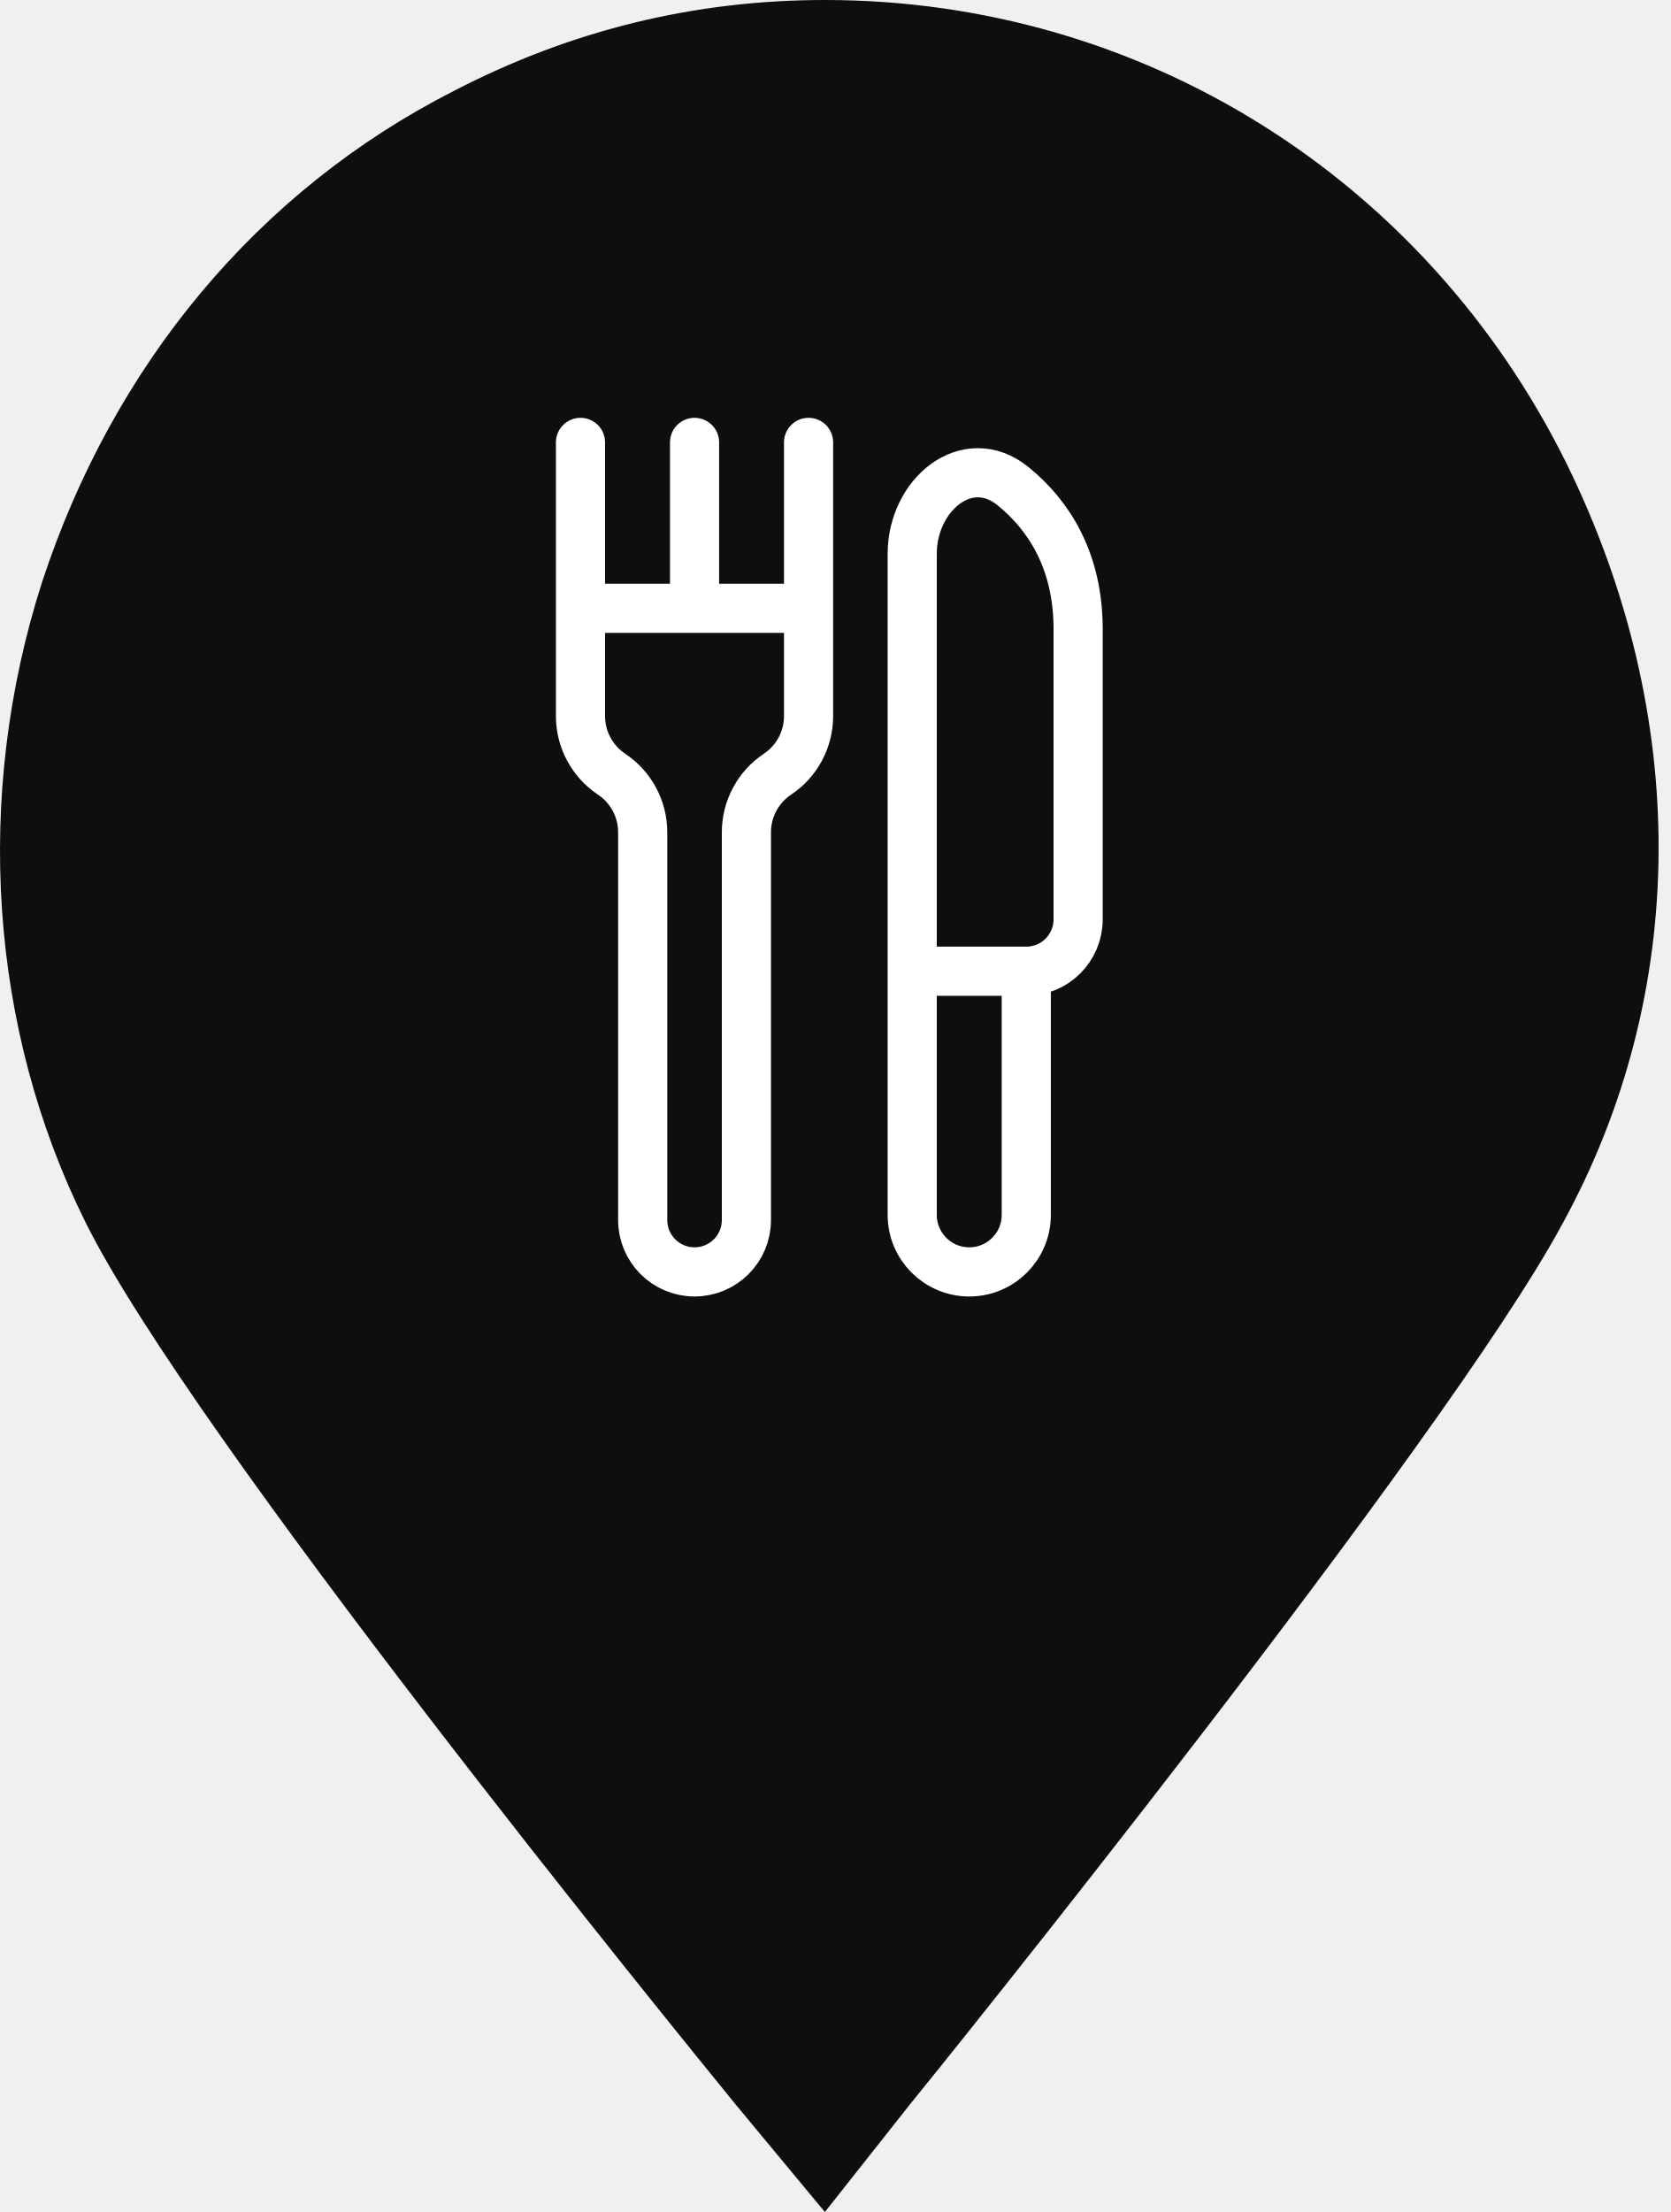
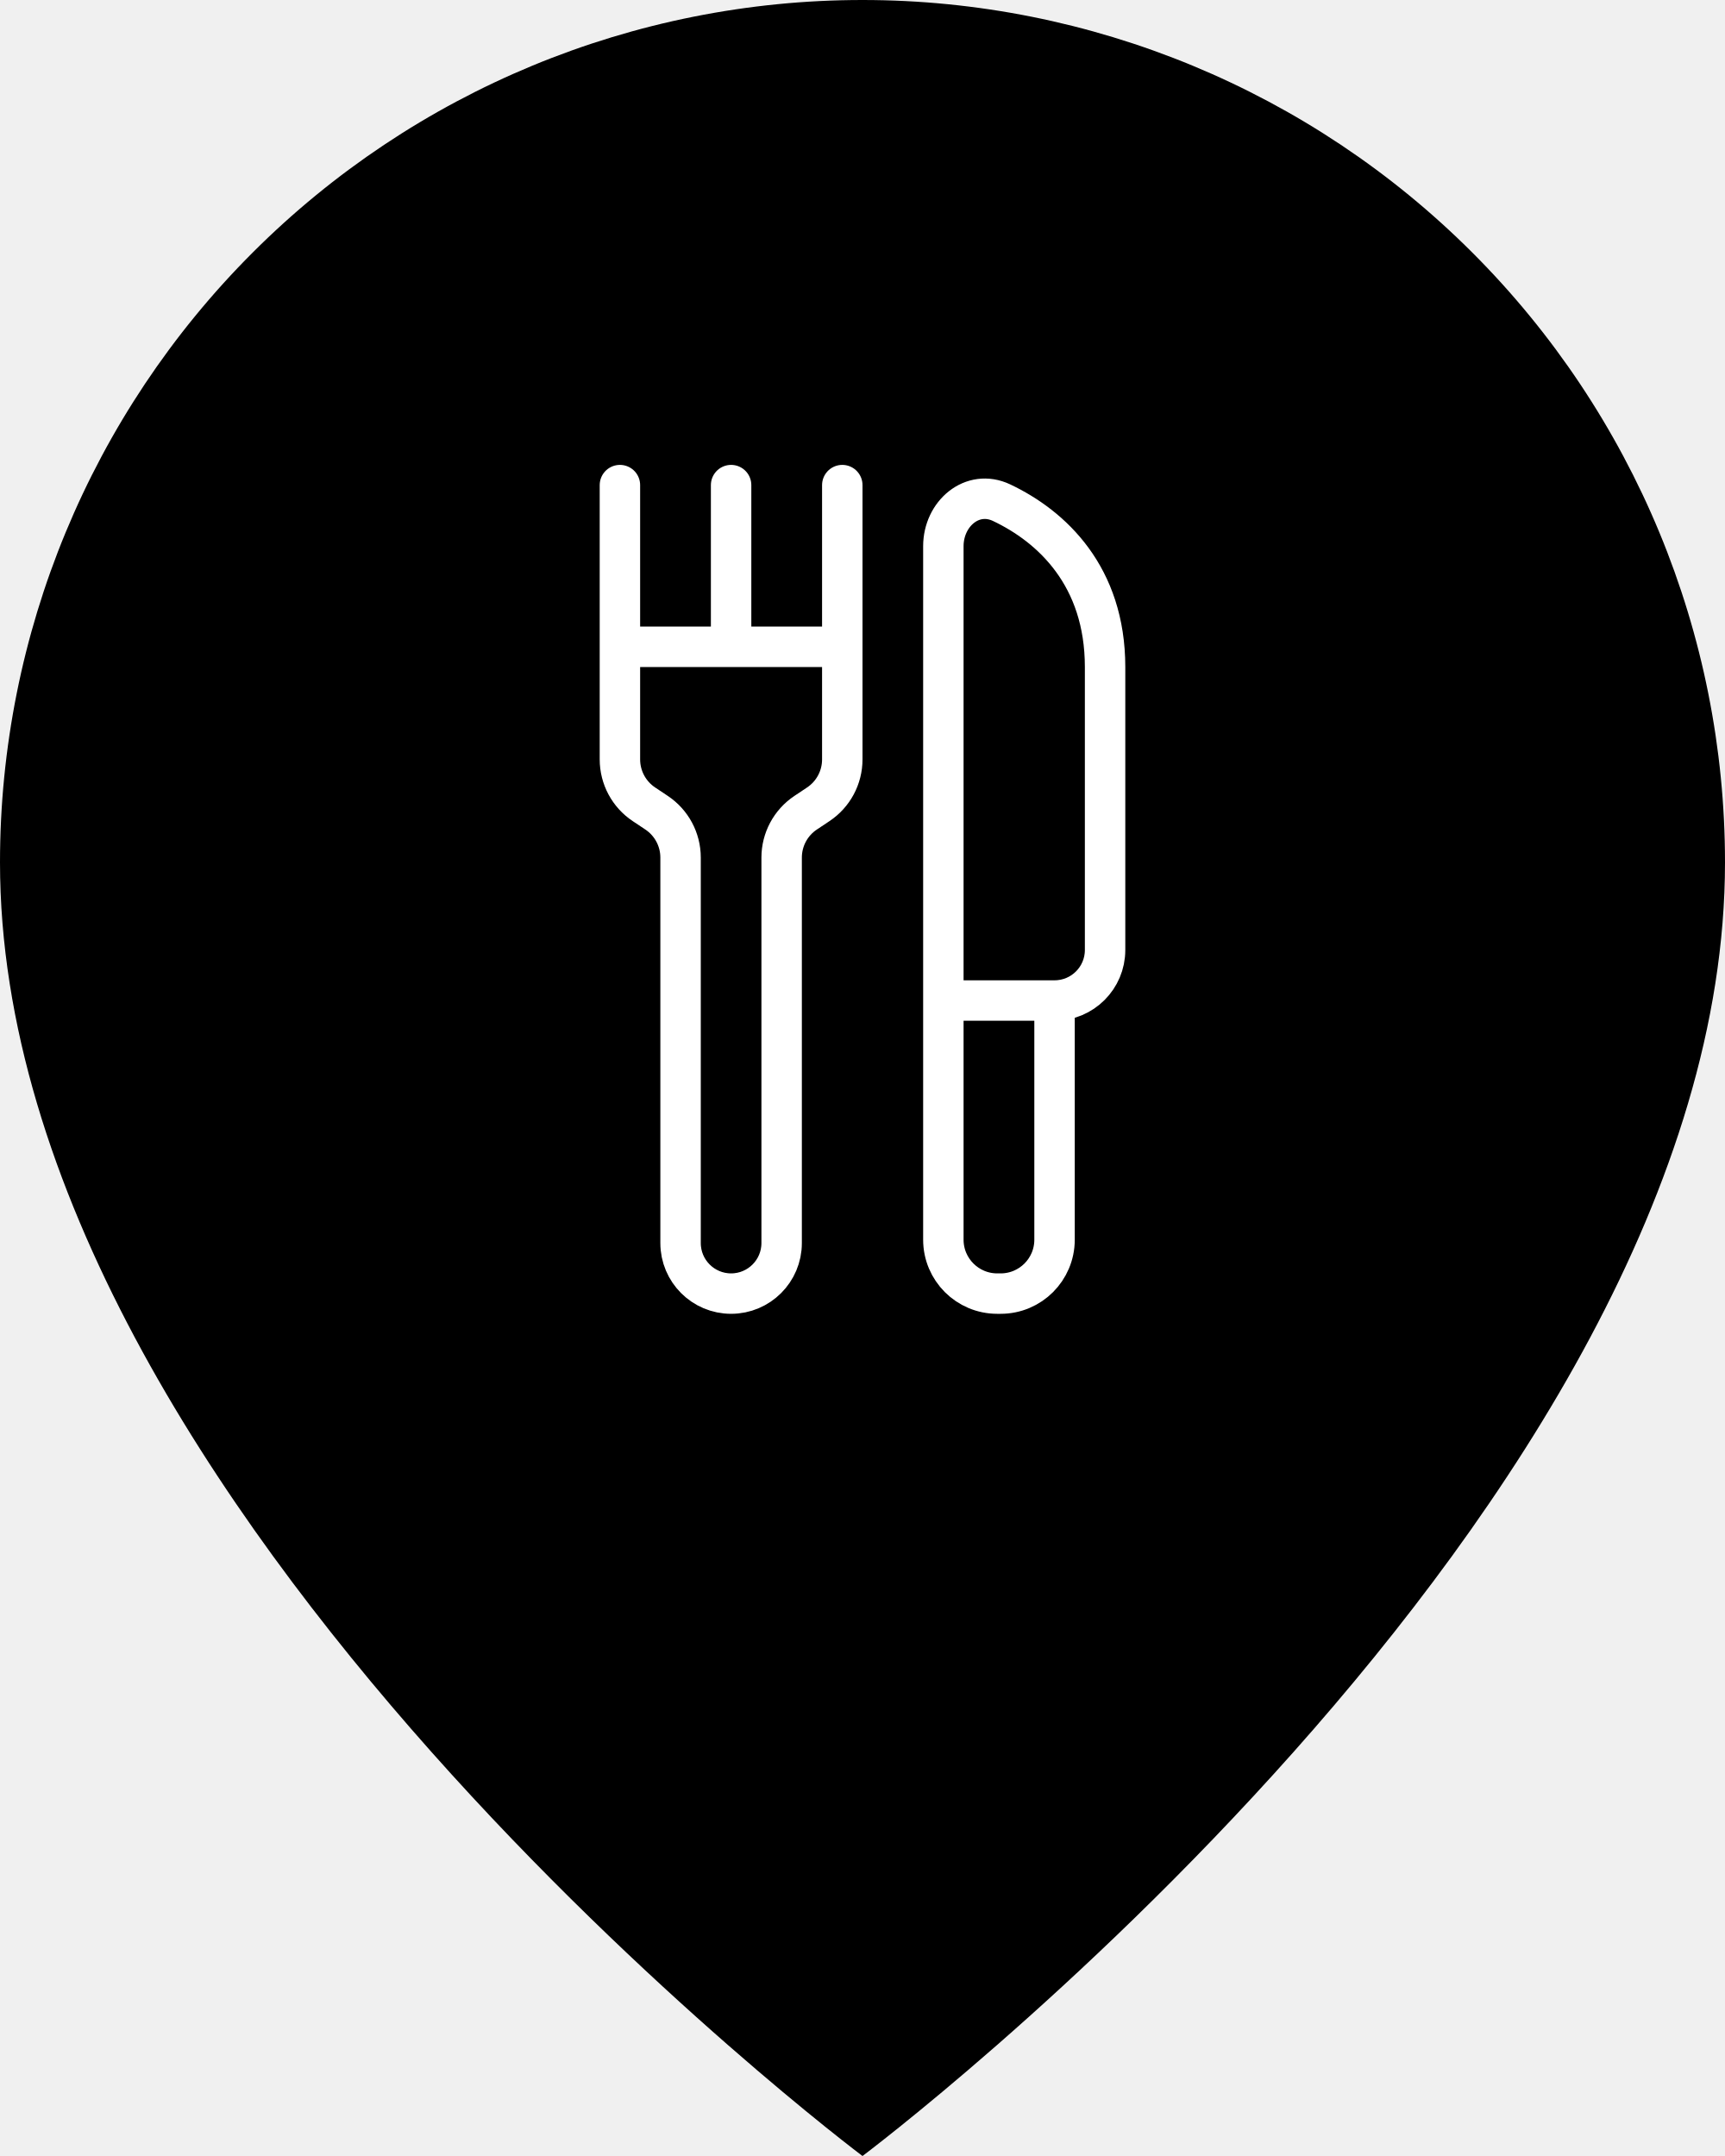
- <svg xmlns="http://www.w3.org/2000/svg" width="34" height="45" viewBox="0 0 34 45" fill="none">
-   <path fill-rule="evenodd" clip-rule="evenodd" d="M16.785 0C23.212 0 28.988 3.6 31.875 9.426C34.39 14.542 34.39 20.179 31.782 24.916C29.407 29.321 18.974 42.253 18.508 42.821L16.785 45L15.015 42.868L14.962 42.804C13.618 41.152 3.899 29.212 1.741 24.868C-0.215 20.937 -0.541 16.2 0.856 11.842C2.3 7.437 5.234 3.884 9.24 1.847C11.615 0.616 14.13 0 16.785 0Z" fill="#0E0E0E" />
-   <path d="M20.883 19.758V19.758C21.465 19.758 21.938 19.286 21.938 18.704C21.938 17.213 21.938 14.895 21.938 12.797C21.938 11.411 21.345 10.484 20.615 9.892C19.682 9.133 18.562 10.063 18.562 11.266V19.758M20.883 19.758V24.715C20.883 25.356 20.363 25.875 19.723 25.875V25.875C19.082 25.875 18.562 25.356 18.562 24.715V19.758M20.883 19.758H18.562M11.812 9V12.375M11.812 12.375V14.568C11.812 15.043 12.05 15.486 12.445 15.75V15.75C12.841 16.014 13.078 16.457 13.078 16.932V24.82C13.078 25.403 13.55 25.875 14.133 25.875V25.875C14.715 25.875 15.188 25.403 15.188 24.82V16.932C15.188 16.457 15.425 16.014 15.82 15.75V15.75C16.216 15.486 16.453 15.043 16.453 14.568V12.375M11.812 12.375H14.133M14.133 12.375V9M14.133 12.375H16.453M16.453 12.375V9.422V9" stroke="white" stroke-linecap="round" />
+ <svg xmlns="http://www.w3.org/2000/svg" width="64" height="80" viewBox="0 0 64 80" fill="none">
+   <path d="M64 32C64 56 32 80 32 80C32 80 0 56 0 32C0 23.513 3.371 15.374 9.373 9.373C15.374 3.371 23.513 0 32 0C40.487 0 48.626 3.371 54.627 9.373C60.629 15.374 64 23.513 64 32Z" fill="black" />
+   <path d="M39.125 37.125V37.125C40.16 37.125 41 36.286 41 35.251C41 32.601 41 28.479 41 24.75C41 21.379 39.027 19.537 37.16 18.652C36.072 18.137 35 19.063 35 20.266V37.125M39.125 37.125V46C39.125 47.105 38.23 48 37.125 48H37C35.895 48 35 47.105 35 46V37.125M39.125 37.125H35M23 18V24M23 24V28.18C23 28.848 23.334 29.473 23.891 29.844L24.359 30.156C24.916 30.527 25.25 31.152 25.25 31.82V46.125C25.25 47.16 26.09 48 27.125 48V48C28.16 48 29 47.16 29 46.125V31.82C29 31.152 29.334 30.527 29.891 30.156L30.359 29.844C30.916 29.473 31.25 28.848 31.25 28.18V24M23 24H27.125M27.125 24V18M27.125 24H31.25M31.25 24V18.75V18" stroke="white" stroke-width="1.5" stroke-linecap="round" />
</svg>
